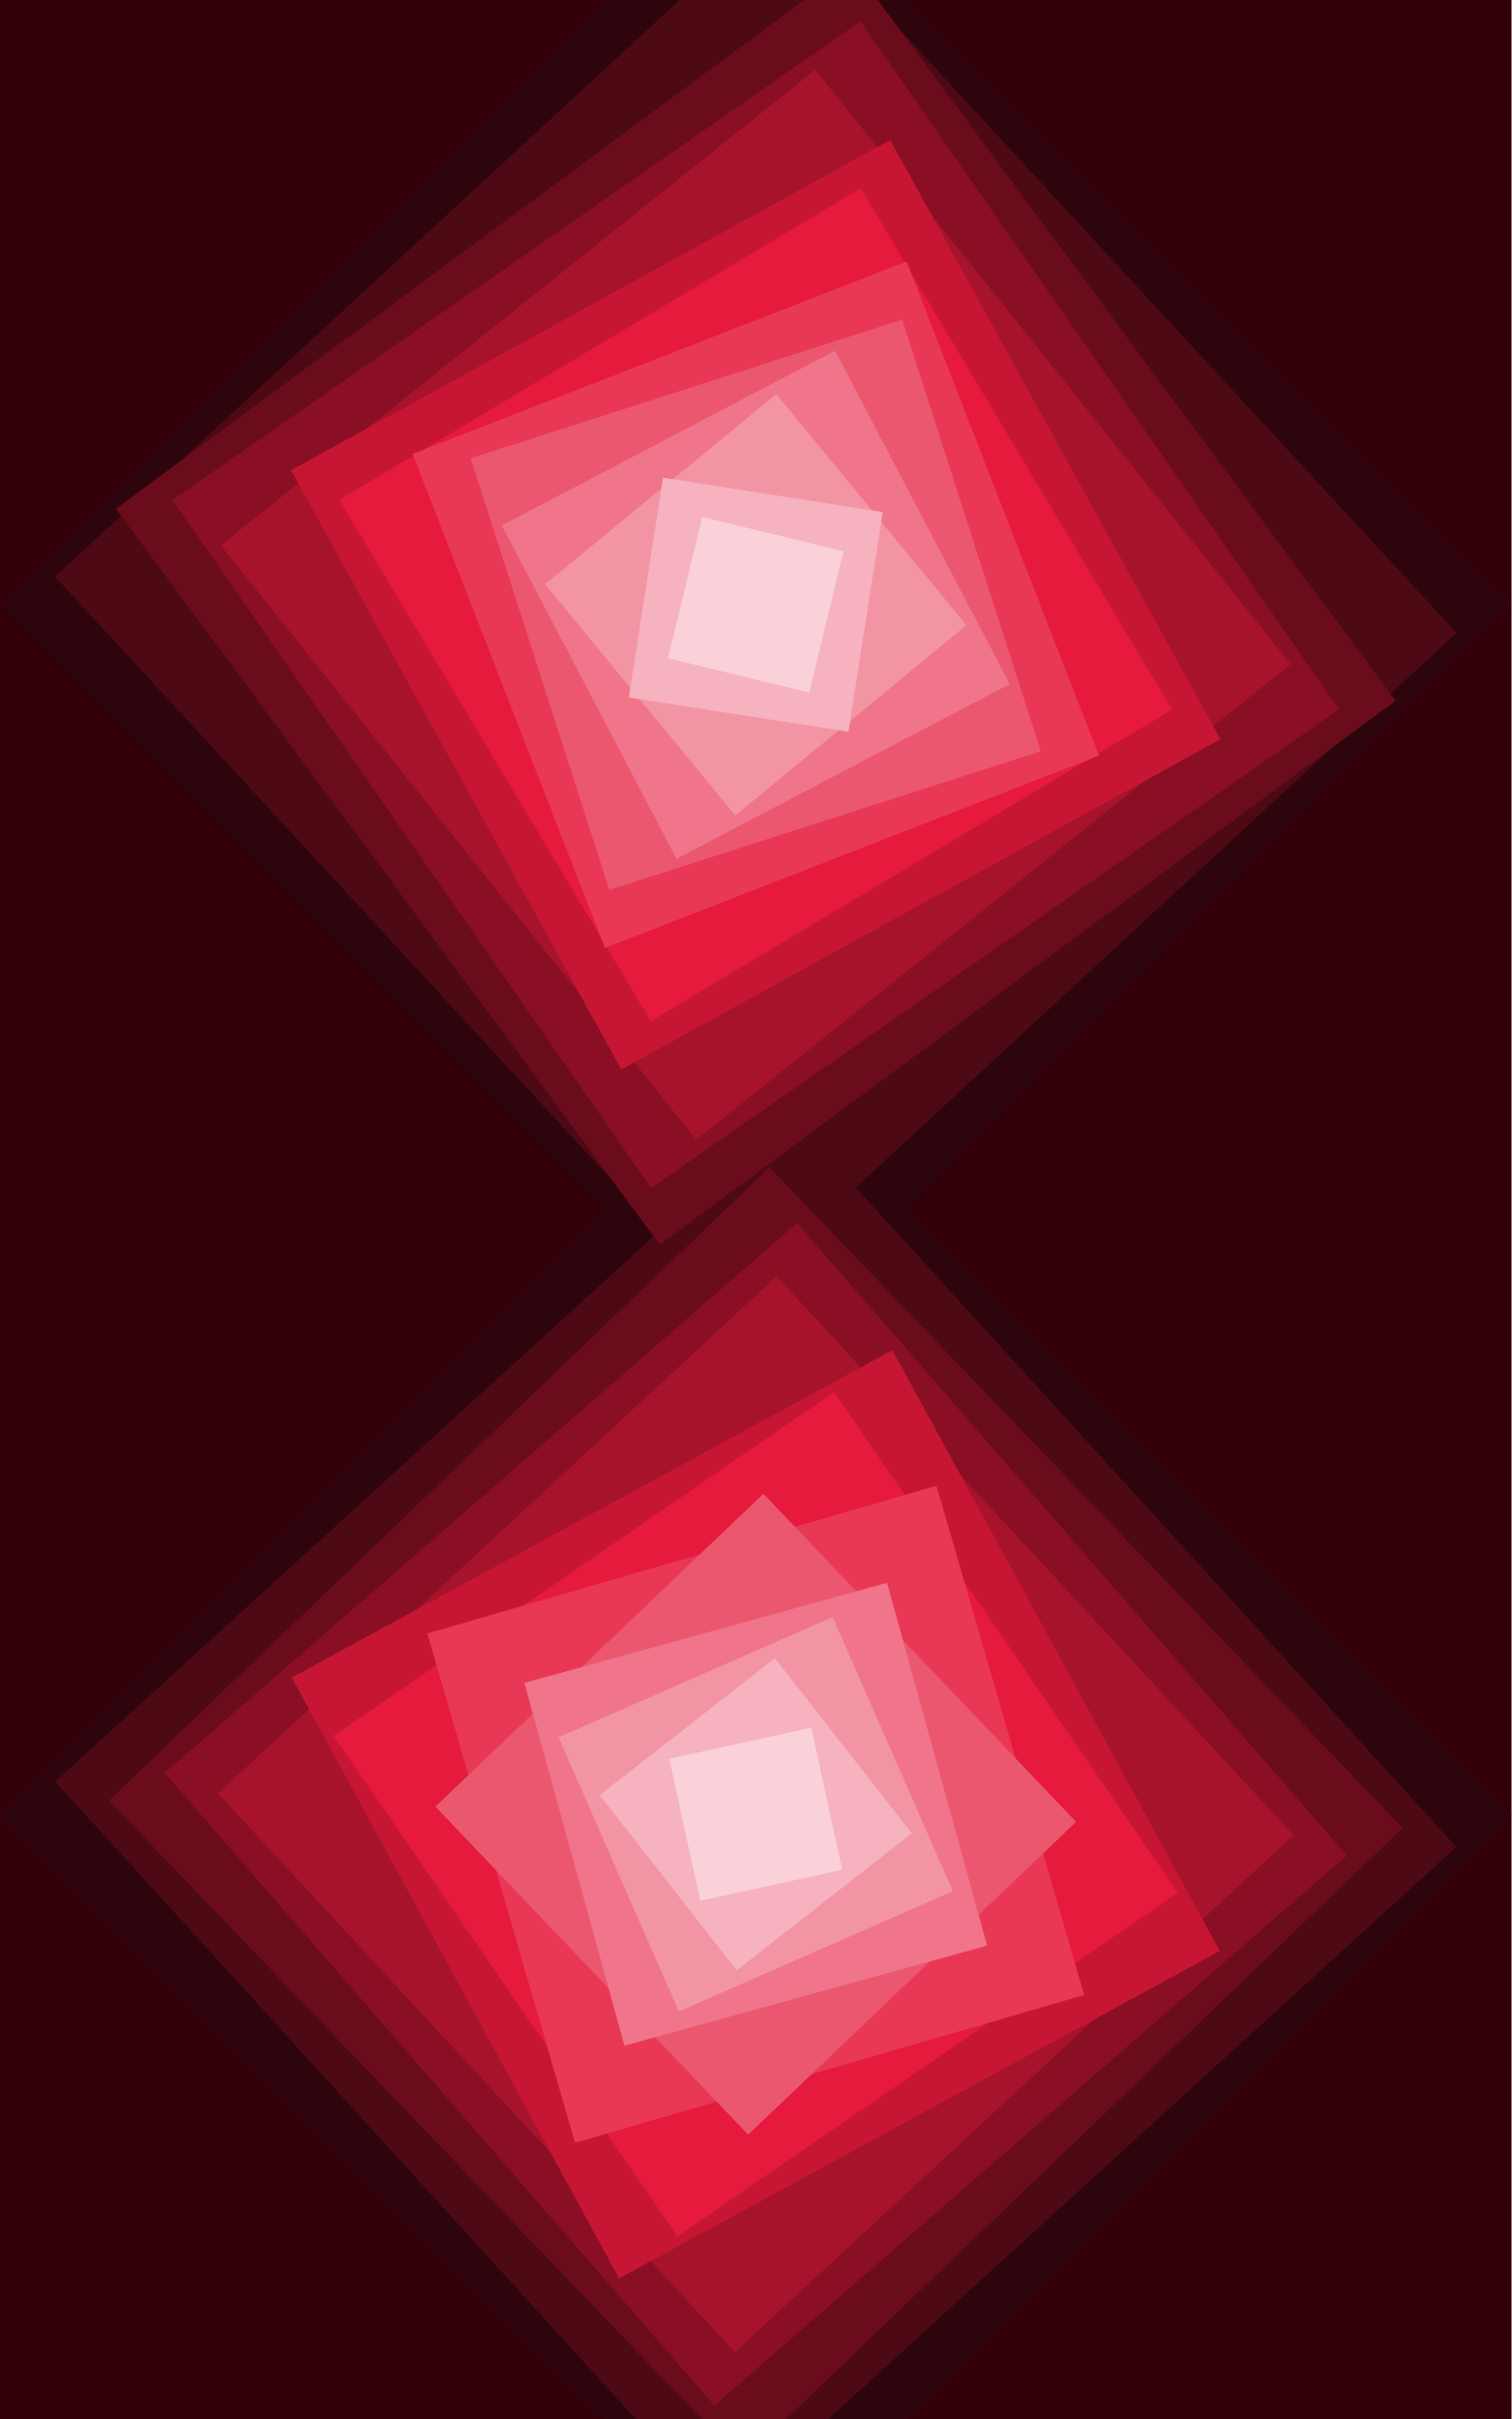
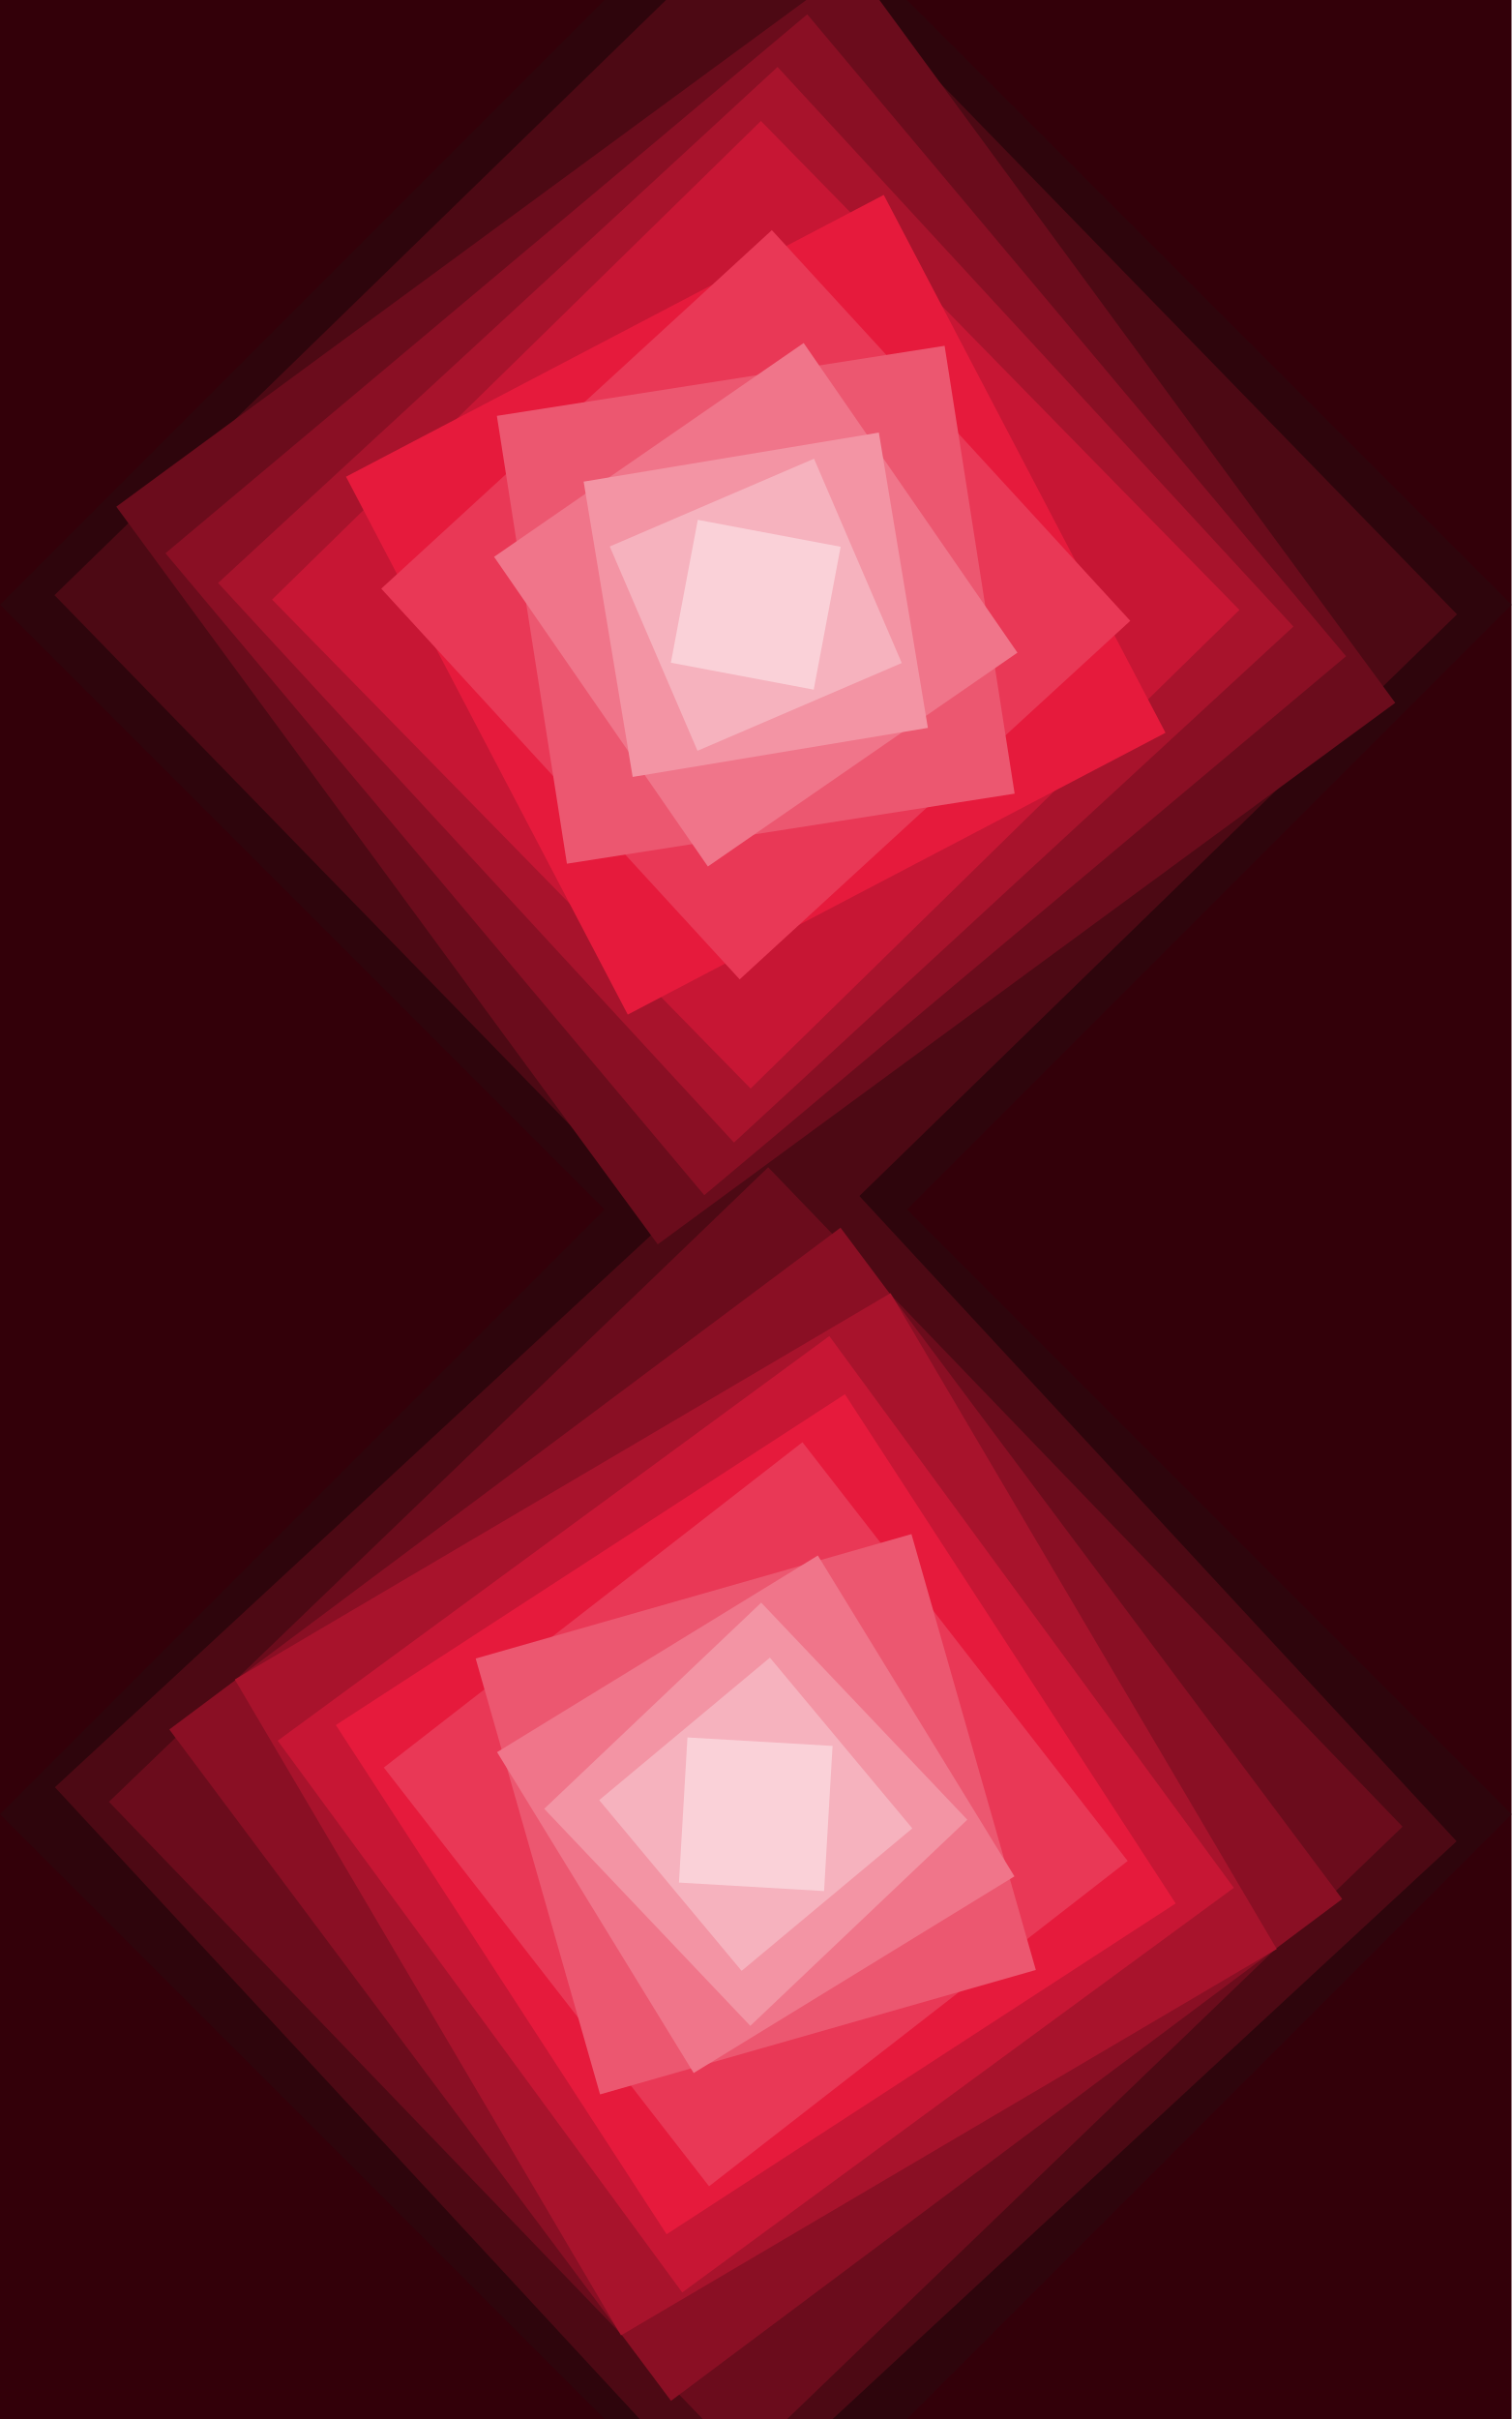
<svg xmlns="http://www.w3.org/2000/svg" viewBox="0 0 500 800" width="500" height="800" version="1.1">
  <rect width="500" height="800" fill="hsl(350,100%, 10%)" />
  <path d="M500,200L250,450L0,200L250,-50Z" fill="hsl(350,80%, 10%  )" />
  <path d="M500,600L250,850L0,600L250,350Z" fill="hsl(350,80%, 10%  )" />
-   <path d="M481.815,209.264L240.736,431.815L18.185,190.736L259.264,-31.815Z" fill="hsl(350,80%, 16.667%  )" />
-   <path d="M481.749,610.794L239.206,831.749L18.251,589.206L260.794,368.251Z" fill="hsl(350,80%, 16.667%  )" />
-   <path d="M461.631,231.753L218.247,411.631L38.369,168.247L281.753,-11.631Z" fill="hsl(350,80%, 23.333%  )" />
-   <path d="M463.952,604.546L245.454,813.952L36.048,595.454L254.546,386.048Z" fill="hsl(350,80%, 23.333%  )" />
-   <path d="M442.917,234.625L215.375,392.917L57.083,165.375L284.625,7.083Z" fill="hsl(350,80%, 30%  )" />
-   <path d="M445.523,613.668L236.332,795.523L54.477,586.332L263.668,404.477Z" fill="hsl(350,80%, 30%  )" />
-   <path d="M426.91,219.672L230.328,376.91L73.09,180.328L269.672,23.09Z" fill="hsl(350,80%, 36.667%  )" />
-   <path d="M427.866,606.903L243.097,777.866L72.134,593.097L256.903,422.134Z" fill="hsl(350,80%, 36.667%  )" />
-   <path d="M403.694,244.478L205.522,353.694L96.306,155.522L294.478,46.306Z" fill="hsl(350,80%, 43.333%  )" />
-   <path d="M403.486,645.189L204.811,753.486L96.514,554.811L295.189,446.514Z" fill="hsl(350,80%, 43.333%  )" />
-   <path d="M387.699,234.683L215.317,337.699L112.301,165.317L284.683,62.301Z" fill="hsl(350,80%, 50%  )" />
-   <path d="M389.611,625.936L224.064,739.611L110.389,574.064L275.936,460.389Z" fill="hsl(350,80%, 50%  )" />
-   <path d="M363.52,249.891L200.109,313.52L136.48,150.109L299.891,86.48Z" fill="hsl(350,80%, 56.667%  )" />
-   <path d="M358.637,659.782L190.218,708.637L141.363,540.218L309.782,491.363Z" fill="hsl(350,80%, 56.667%  )" />
-   <path d="M344.287,248.434L201.566,294.287L155.713,151.566L298.434,105.713Z" fill="hsl(350,80%, 63.333%  )" />
-   <path d="M355.97,602.521L247.479,705.97L144.03,597.479L252.521,494.03Z" fill="hsl(350,80%, 63.333%  )" />
-   <path d="M334.002,226.224L223.776,284.002L165.998,173.776L276.224,115.998Z" fill="hsl(350,80%, 70%  )" />
-   <path d="M326.533,643.436L206.564,676.533L173.467,556.564L293.436,523.467Z" fill="hsl(350,80%, 70%  )" />
-   <path d="M319.67,206.785L243.215,269.67L180.33,193.215L256.785,130.33Z" fill="hsl(350,80%, 76.667%  )" />
-   <path d="M315.213,625.44L224.56,665.213L184.787,574.56L275.44,534.787Z" fill="hsl(350,80%, 76.667%  )" />
-   <path d="M280.663,241.997L208.003,230.663L219.337,158.003L291.997,169.337Z" fill="hsl(350,80%, 83.333%  )" />
-   <path d="M301.614,606.321L243.679,651.614L198.386,593.679L256.321,548.386Z" fill="hsl(350,80%, 83.333%  )" />
-   <path d="M267.691,229.035L220.965,217.691L232.309,170.965L279.035,182.309Z" fill="hsl(350,80%, 90%  )" />
-   <path d="M278.616,618.36L231.64,628.616L221.384,581.64L268.36,571.384Z" fill="hsl(350,80%, 90%  )" />
+   <path d="M481.978,203.177L246.823,431.978L18.022,196.823L253.177,-31.978Z" fill="hsl(350,80%, 16.667%  )" />
+   <path d="M481.828,608.933L241.067,831.828L18.172,591.067L258.933,368.172Z" fill="hsl(350,80%, 16.667%  )" />
+   <path d="M461.528,232.431L217.569,411.528L38.472,167.569L282.431,-11.528Z" fill="hsl(350,80%, 23.333%  )" />
+   <path d="M463.961,604.11L245.89,813.961L36.039,595.89L254.11,386.039Z" fill="hsl(350,80%, 23.333%  )" />
+   <path d="M445.258,217.034L232.966,395.258L54.742,182.966L267.034,4.742Z" fill="hsl(350,80%, 30%  )" />
+   <path d="M443.985,628.032L221.968,793.985L56.015,571.968L278.032,406.015Z" fill="hsl(350,80%, 30%  )" />
+   <path d="M427.854,207.21L242.79,377.854L72.146,192.79L257.21,22.146Z" fill="hsl(350,80%, 36.667%  )" />
+   <path d="M422.33,644.569L205.431,772.33L77.67,555.431L294.569,427.67Z" fill="hsl(350,80%, 36.667%  )" />
+   <path d="M409.991,201.709L248.291,359.991L90.009,198.291L251.709,40.009Z" fill="hsl(350,80%, 43.333%  )" />
+   <path d="M408.14,624.327L225.673,758.14L91.86,575.673L274.327,441.86Z" fill="hsl(350,80%, 43.333%  )" />
+   <path d="M385.541,242.34L207.66,335.541L114.459,157.66L292.34,64.459Z" fill="hsl(350,80%, 50%  )" />
+   <path d="M388.903,629.493L220.507,738.903L111.097,570.507L279.493,461.097Z" fill="hsl(350,80%, 50%  )" />
+   <path d="M373.886,205.319L244.681,323.886L126.114,194.681L255.319,76.114Z" fill="hsl(350,80%, 56.667%  )" />
+   <path d="M373.034,615.449L234.551,723.034L126.966,584.551L265.449,476.966Z" fill="hsl(350,80%, 56.667%  )" />
+   <path d="M335.638,262.467L187.533,285.638L164.362,137.533L312.467,114.362Z" fill="hsl(350,80%, 63.333%  )" />
+   <path d="M342.648,651.501L198.499,692.648L157.352,548.499L301.501,507.352Z" fill="hsl(350,80%, 63.333%  )" />
+   <path d="M336.562,215.844L234.156,286.562L163.438,184.156L265.844,113.438Z" fill="hsl(350,80%, 70%  )" />
+   <path d="M335.57,620.537L229.463,685.57L164.43,579.463L270.537,514.43Z" fill="hsl(350,80%, 70%  )" />
+   <path d="M306.938,240.719L209.281,256.938L193.062,159.281L290.719,143.062Z" fill="hsl(350,80%, 76.667%  )" />
+   <path d="M319.977,601.805L248.195,669.977L180.023,598.195L251.805,530.023Z" fill="hsl(350,80%, 76.667%  )" />
+   <path d="M298.297,219.273L230.727,248.297L201.703,180.727L269.273,151.703Z" fill="hsl(350,80%, 83.333%  )" />
+   <path d="M301.789,604.675L245.325,651.789L198.211,595.325L254.675,548.211Z" fill="hsl(350,80%, 83.333%  )" />
+   <path d="M269.174,228.078L221.922,219.174L230.826,171.922L278.078,180.826Z" fill="hsl(350,80%, 90%  )" />
+   <path d="M272.597,625.404L224.596,622.597L227.403,574.596L275.404,577.403Z" fill="hsl(350,80%, 90%  )" />
</svg>
